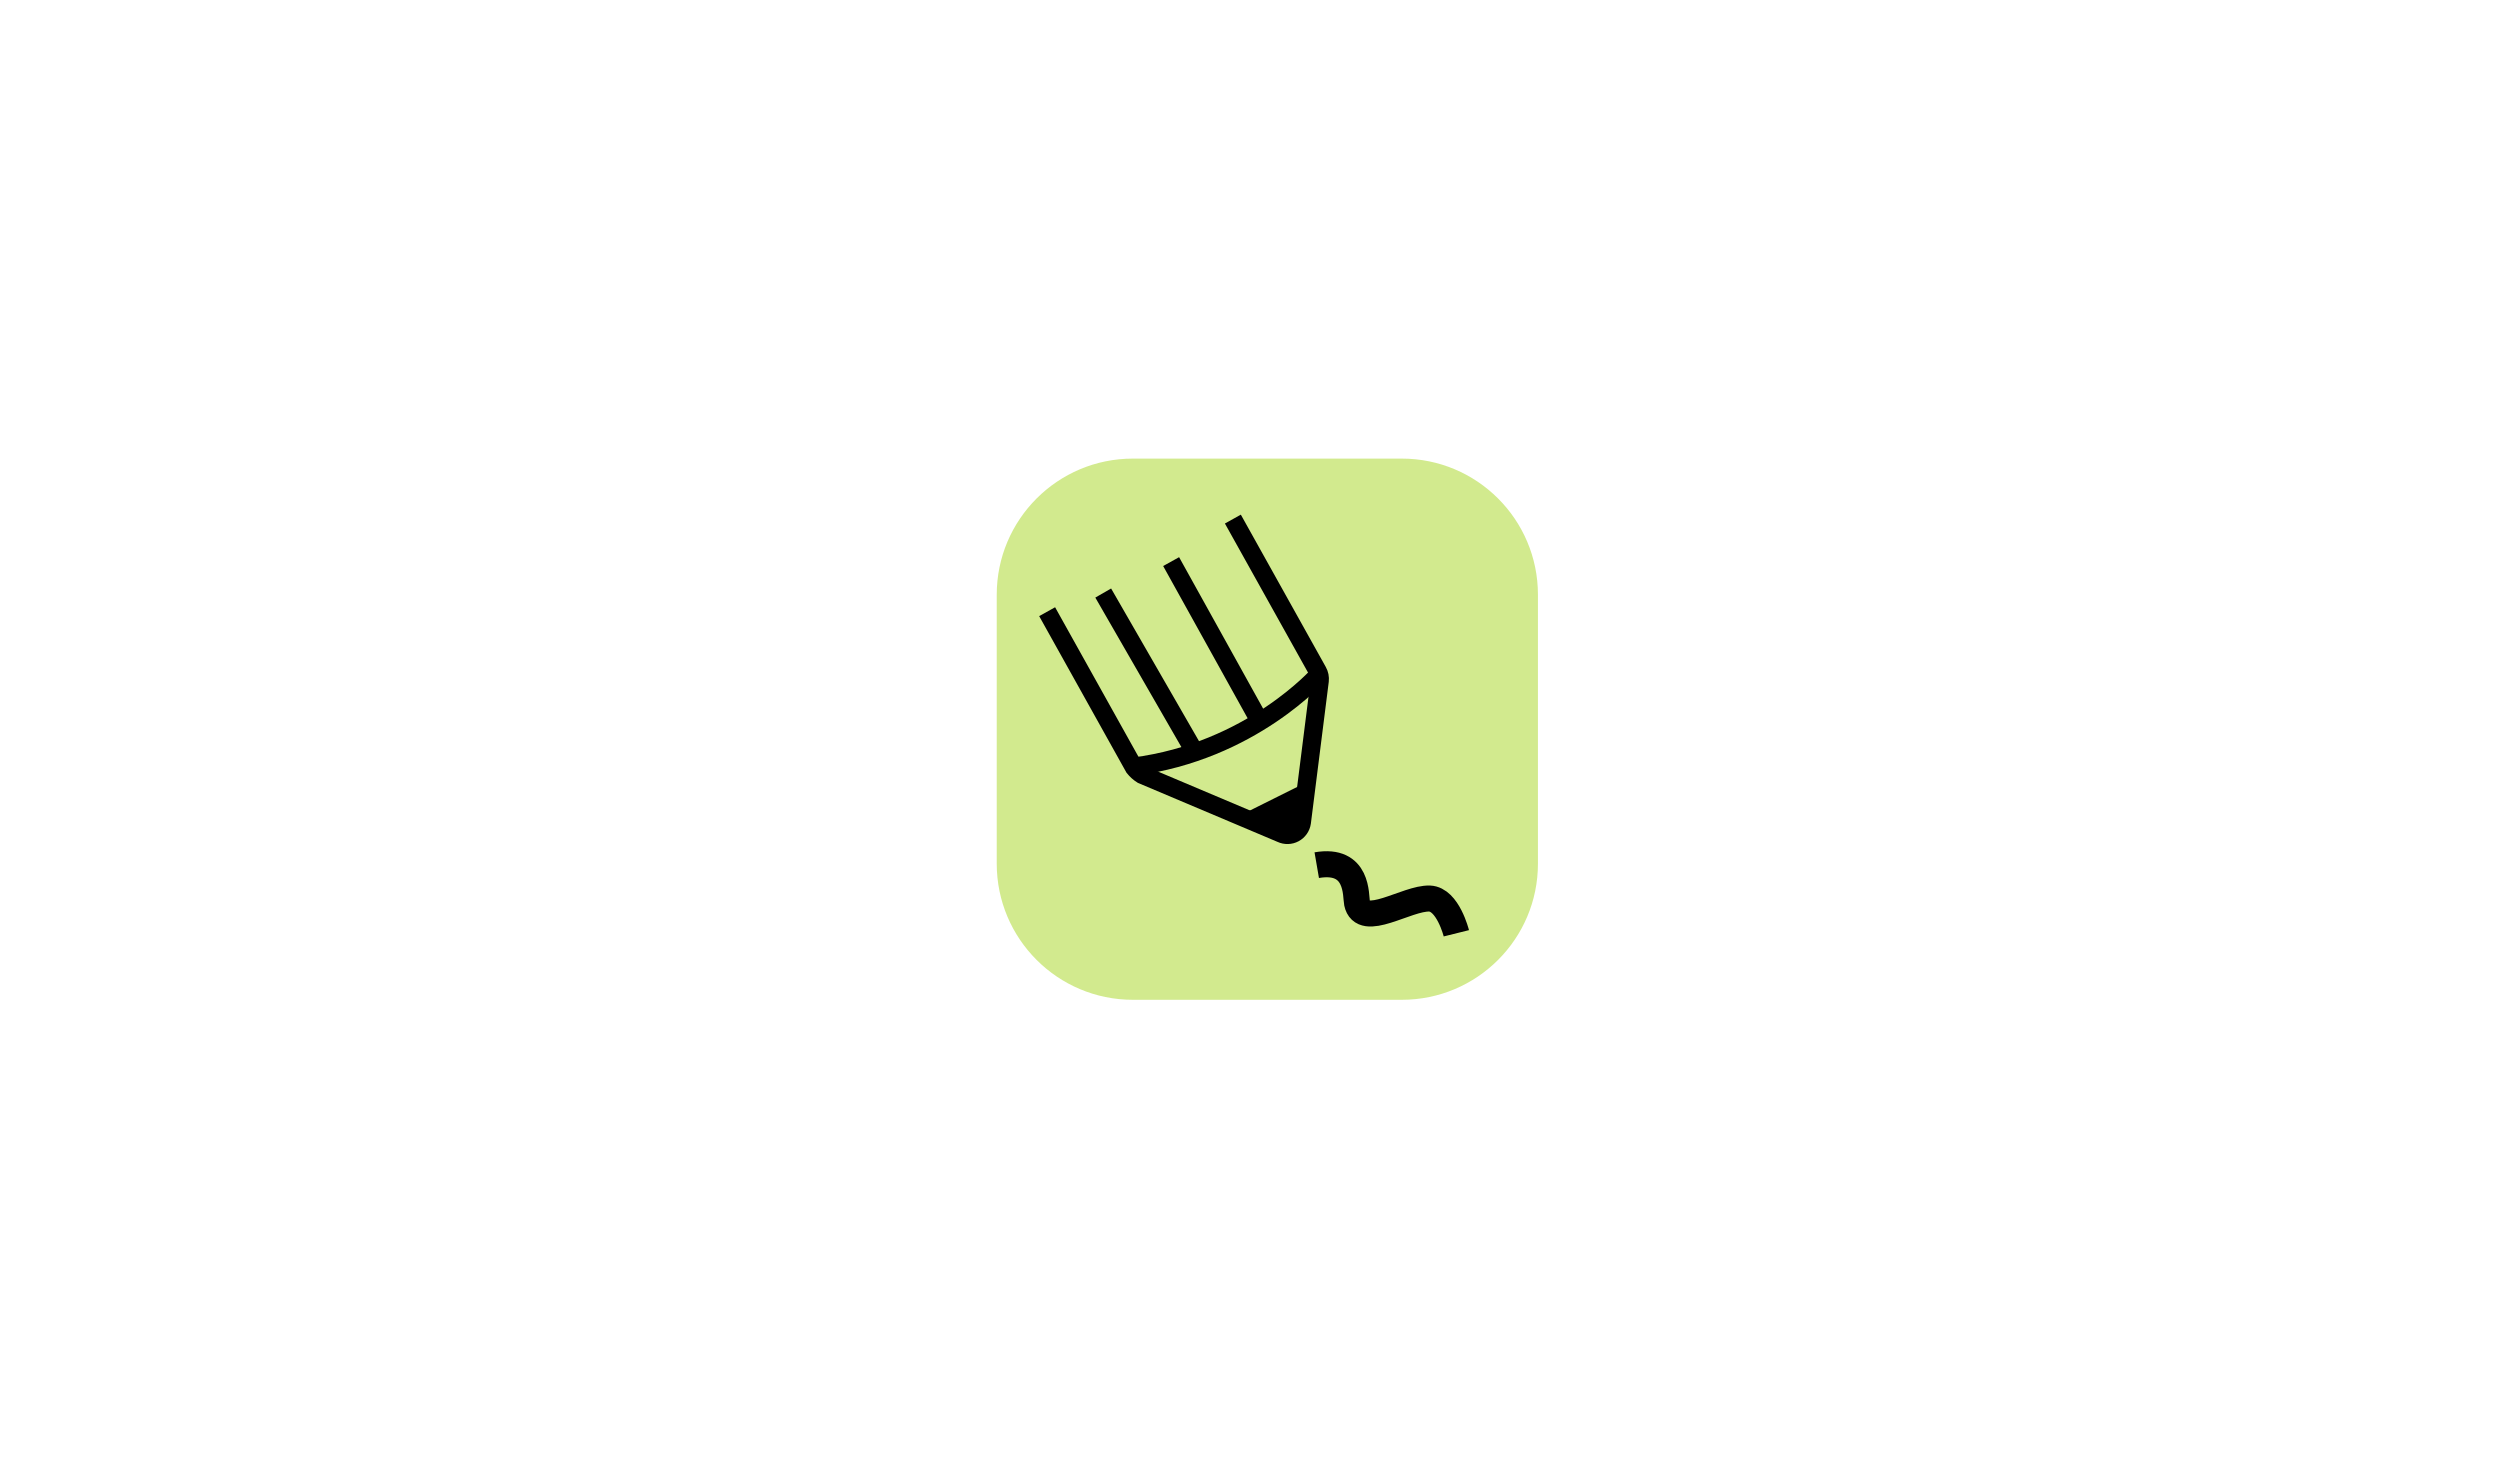
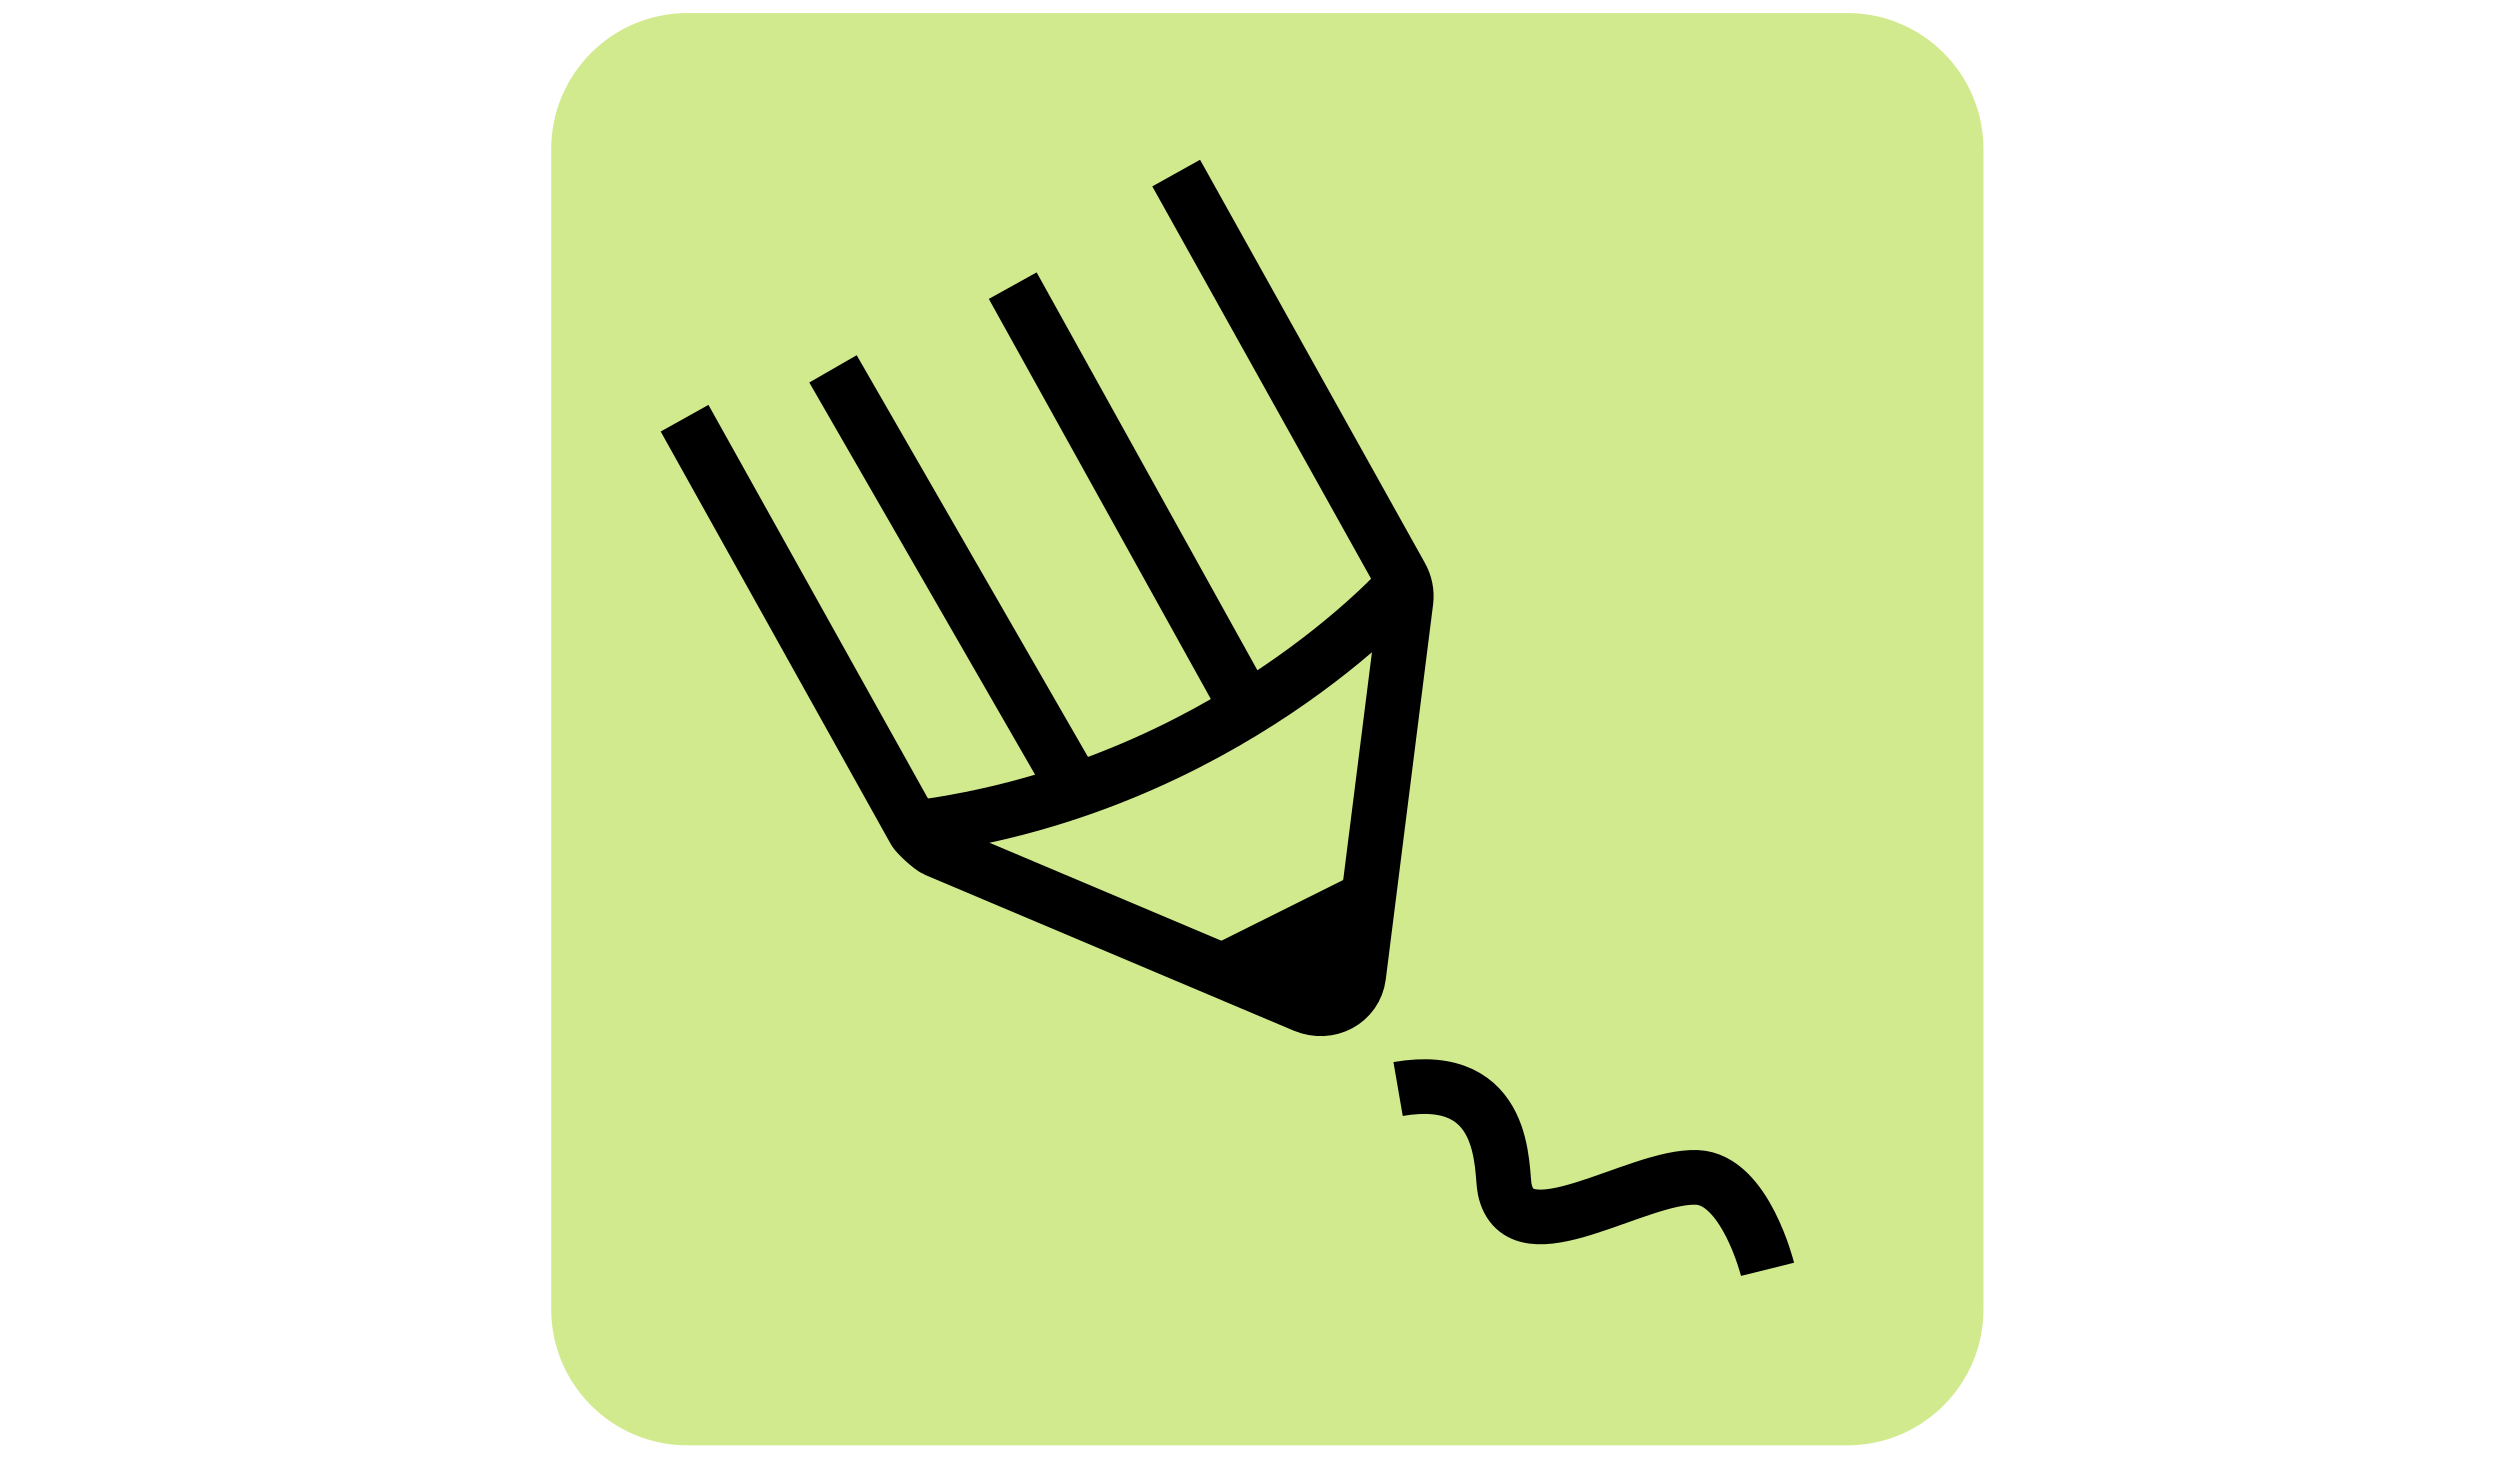
<svg xmlns="http://www.w3.org/2000/svg" id="Layer_1" data-name="Layer 1" viewBox="0 0 960 560">
  <defs>
-     <style>.cls-1{fill:#d2ea8e;}.cls-2,.cls-3{fill:none;stroke:#000;stroke-miterlimit:10;}.cls-2{stroke-width:7px;}.cls-3{stroke-width:10px;}</style>
+     <style>.cls-1{fill:#d2ea8e;}.cls-2{fill:none;stroke:#000;stroke-miterlimit:10;stroke-width:21px;}</style>
  </defs>
-   <rect class="cls-1" x="382.746" y="176.101" width="207.823" height="207.823" rx="52.281" />
-   <path class="cls-2" d="M402.1,234.887l33.39,59.874a12.439,12.439,0,0,0,3.071,2.746L492,320.086a5.583,5.583,0,0,0,7.9-4.266l6.867-54.4a5.879,5.879,0,0,0-.719-3.594l-32.626-58.5" />
-   <path class="cls-2" d="M435.274,294.377c45.285-5.776,71.331-35.569,71.331-35.569" />
-   <polygon class="cls-2" points="486.658 311.812 497.37 306.471 495.387 315.191 486.658 311.812" />
-   <path class="cls-3" d="M505.629,332.221c16.1-2.78,14.9,11.8,15.468,14.517,2.12,10.154,19.17-2.039,27.89-1.693,7,.278,10.249,13.34,10.249,13.34" />
-   <line class="cls-2" x1="423.633" y1="227.726" x2="458.85" y2="288.889" />
-   <line class="cls-2" x1="449.713" y1="215.654" x2="483.353" y2="276.28" />
+   <rect class="cls-1" x="211.658" y="5.012" width="550" height="550" rx="52.281" />
+   <path class="cls-2" d="M262.873,160.589l88.365,158.454c.8,1.427,6.2,6.456,8.127,7.27L500.8,386.068c9.44,3.988,19.687-1.544,20.917-11.292L539.892,230.8a15.564,15.564,0,0,0-1.9-9.513L451.647,66.455" />
+   <path class="cls-2" d="M350.673,318.029C470.518,302.743,539.447,223.9,539.447,223.9" />
+   <polygon class="cls-2" points="486.658 364.171 515.007 350.034 509.761 373.112 486.658 364.171" />
+   <path class="cls-2" d="M536.865,418.18c42.6-7.357,39.434,31.224,40.937,38.422,5.608,26.87,50.73-5.4,73.809-4.482,18.533.735,27.124,35.3,27.124,35.3" />
+   <line class="cls-2" x1="319.864" y1="141.638" x2="413.064" y2="303.504" />
+   <line class="cls-2" x1="388.884" y1="109.689" x2="477.912" y2="270.136" />
</svg>
